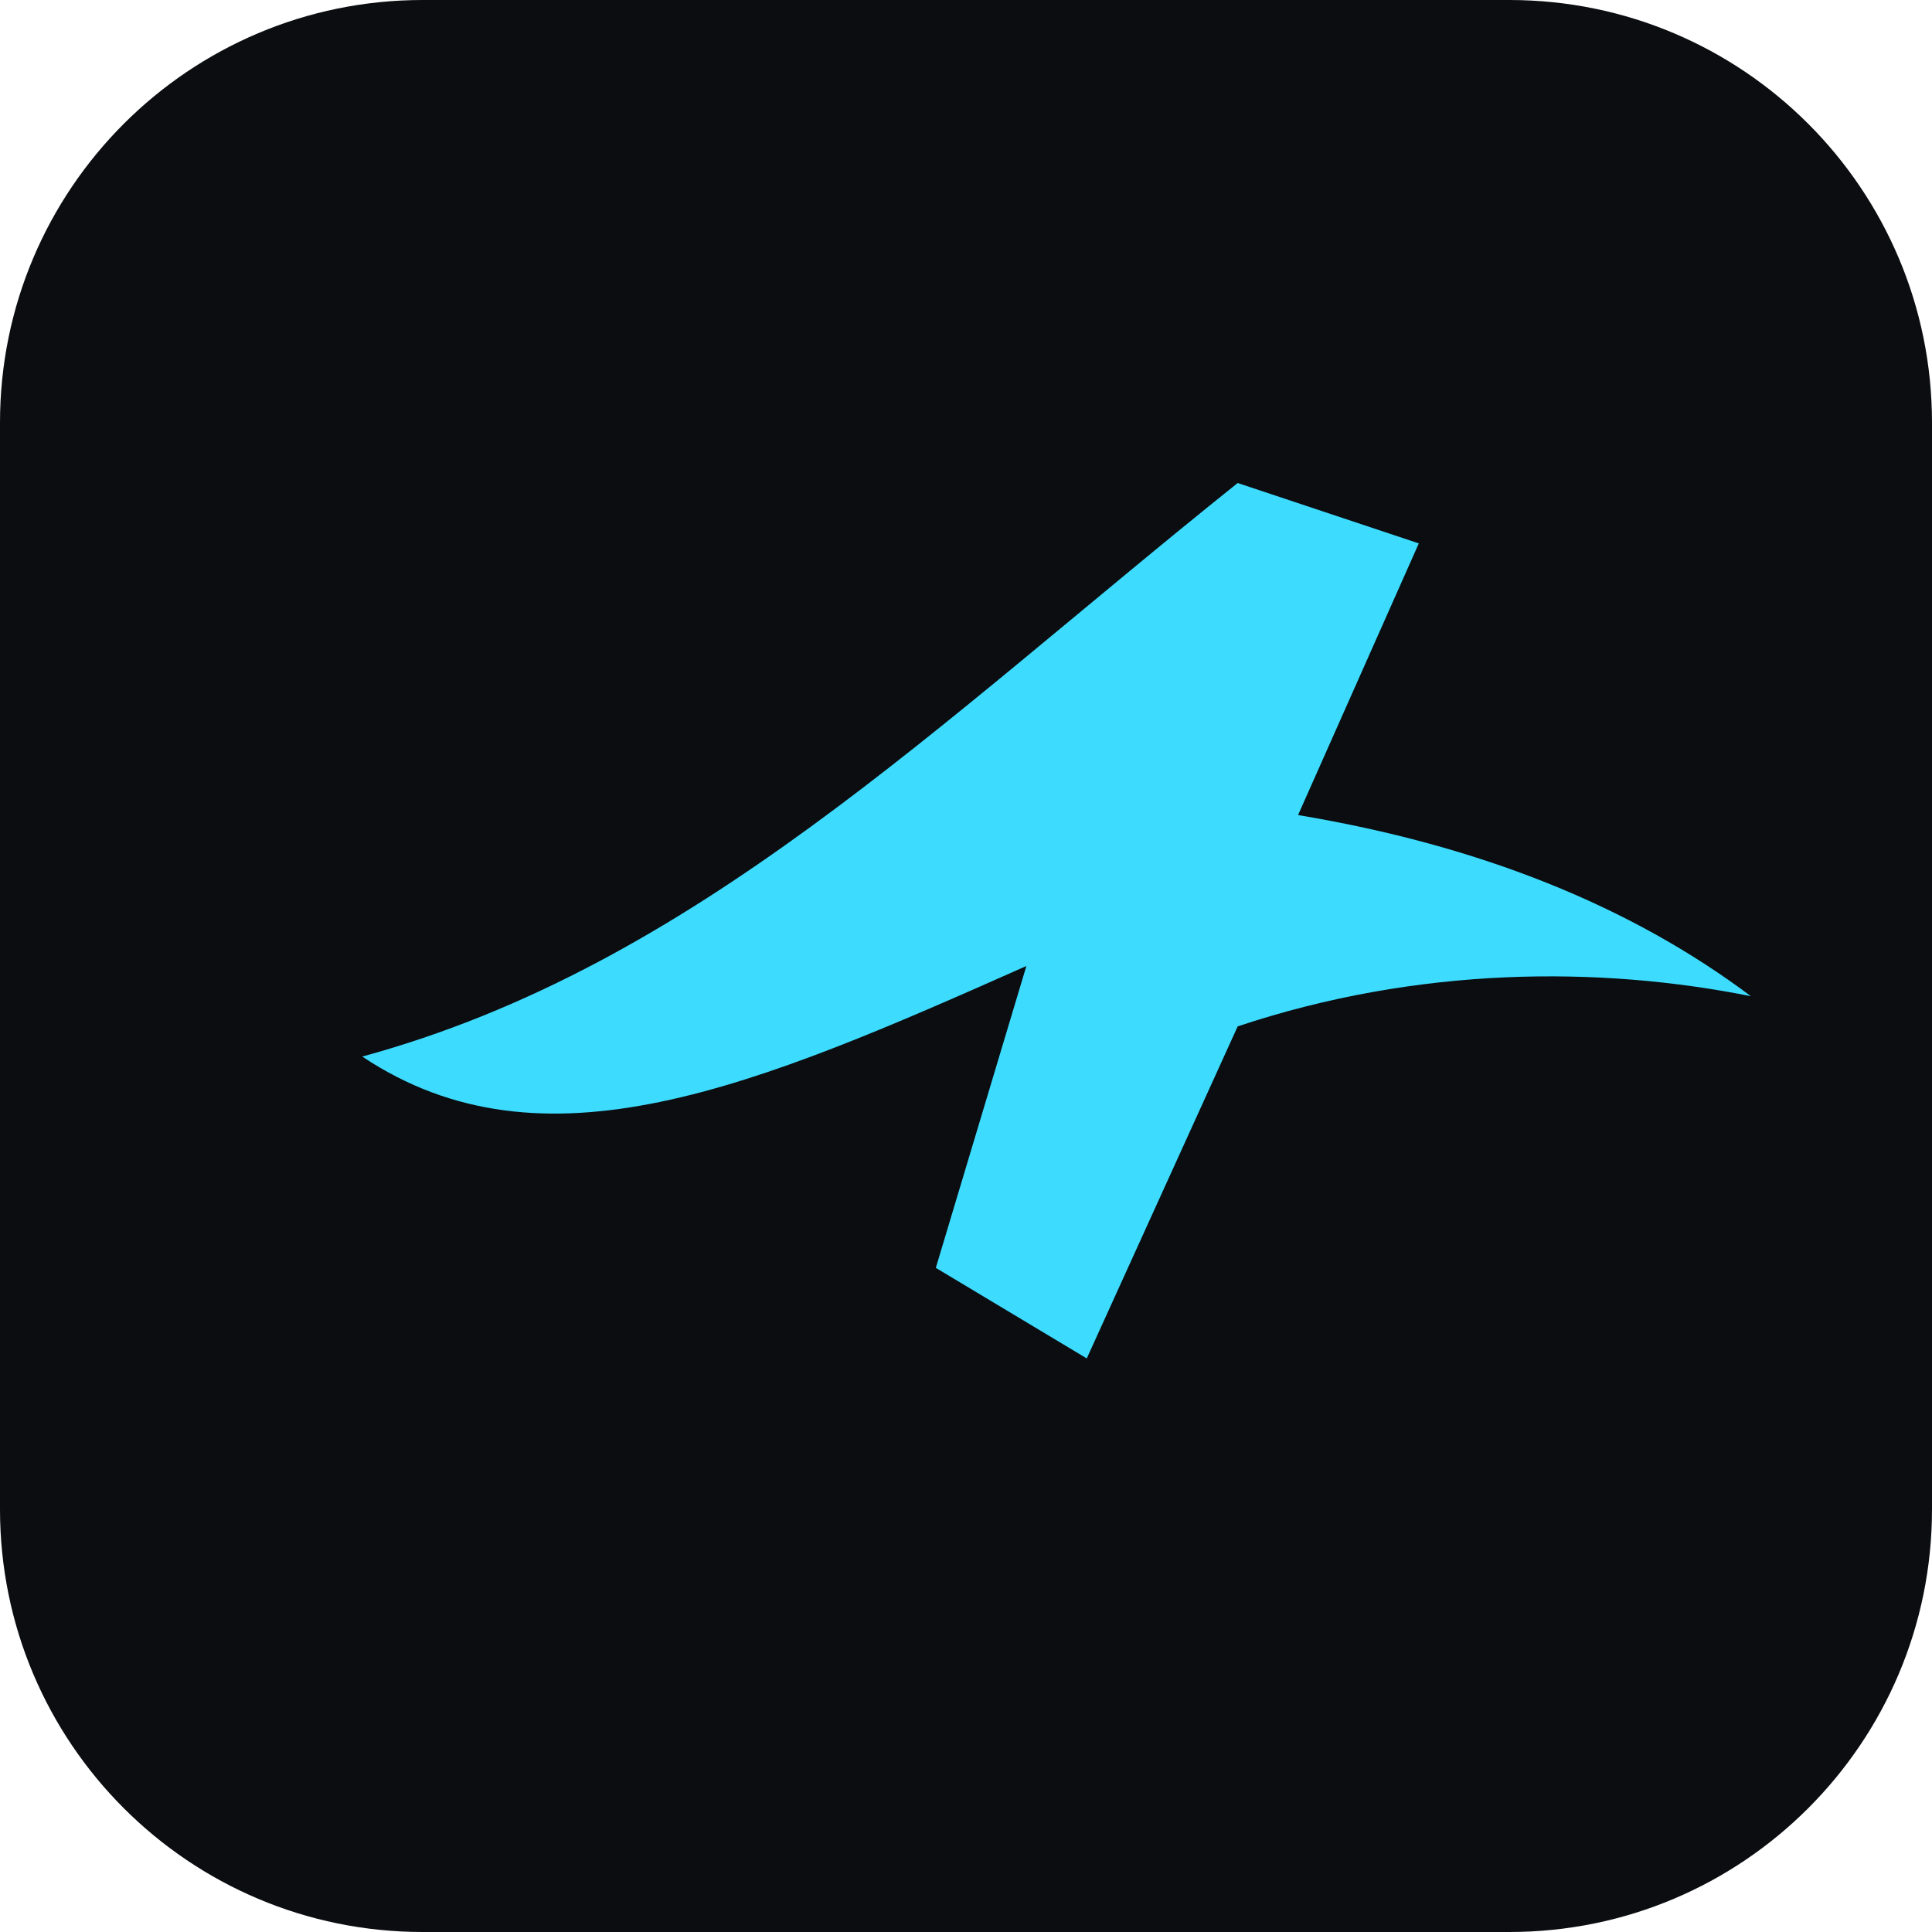
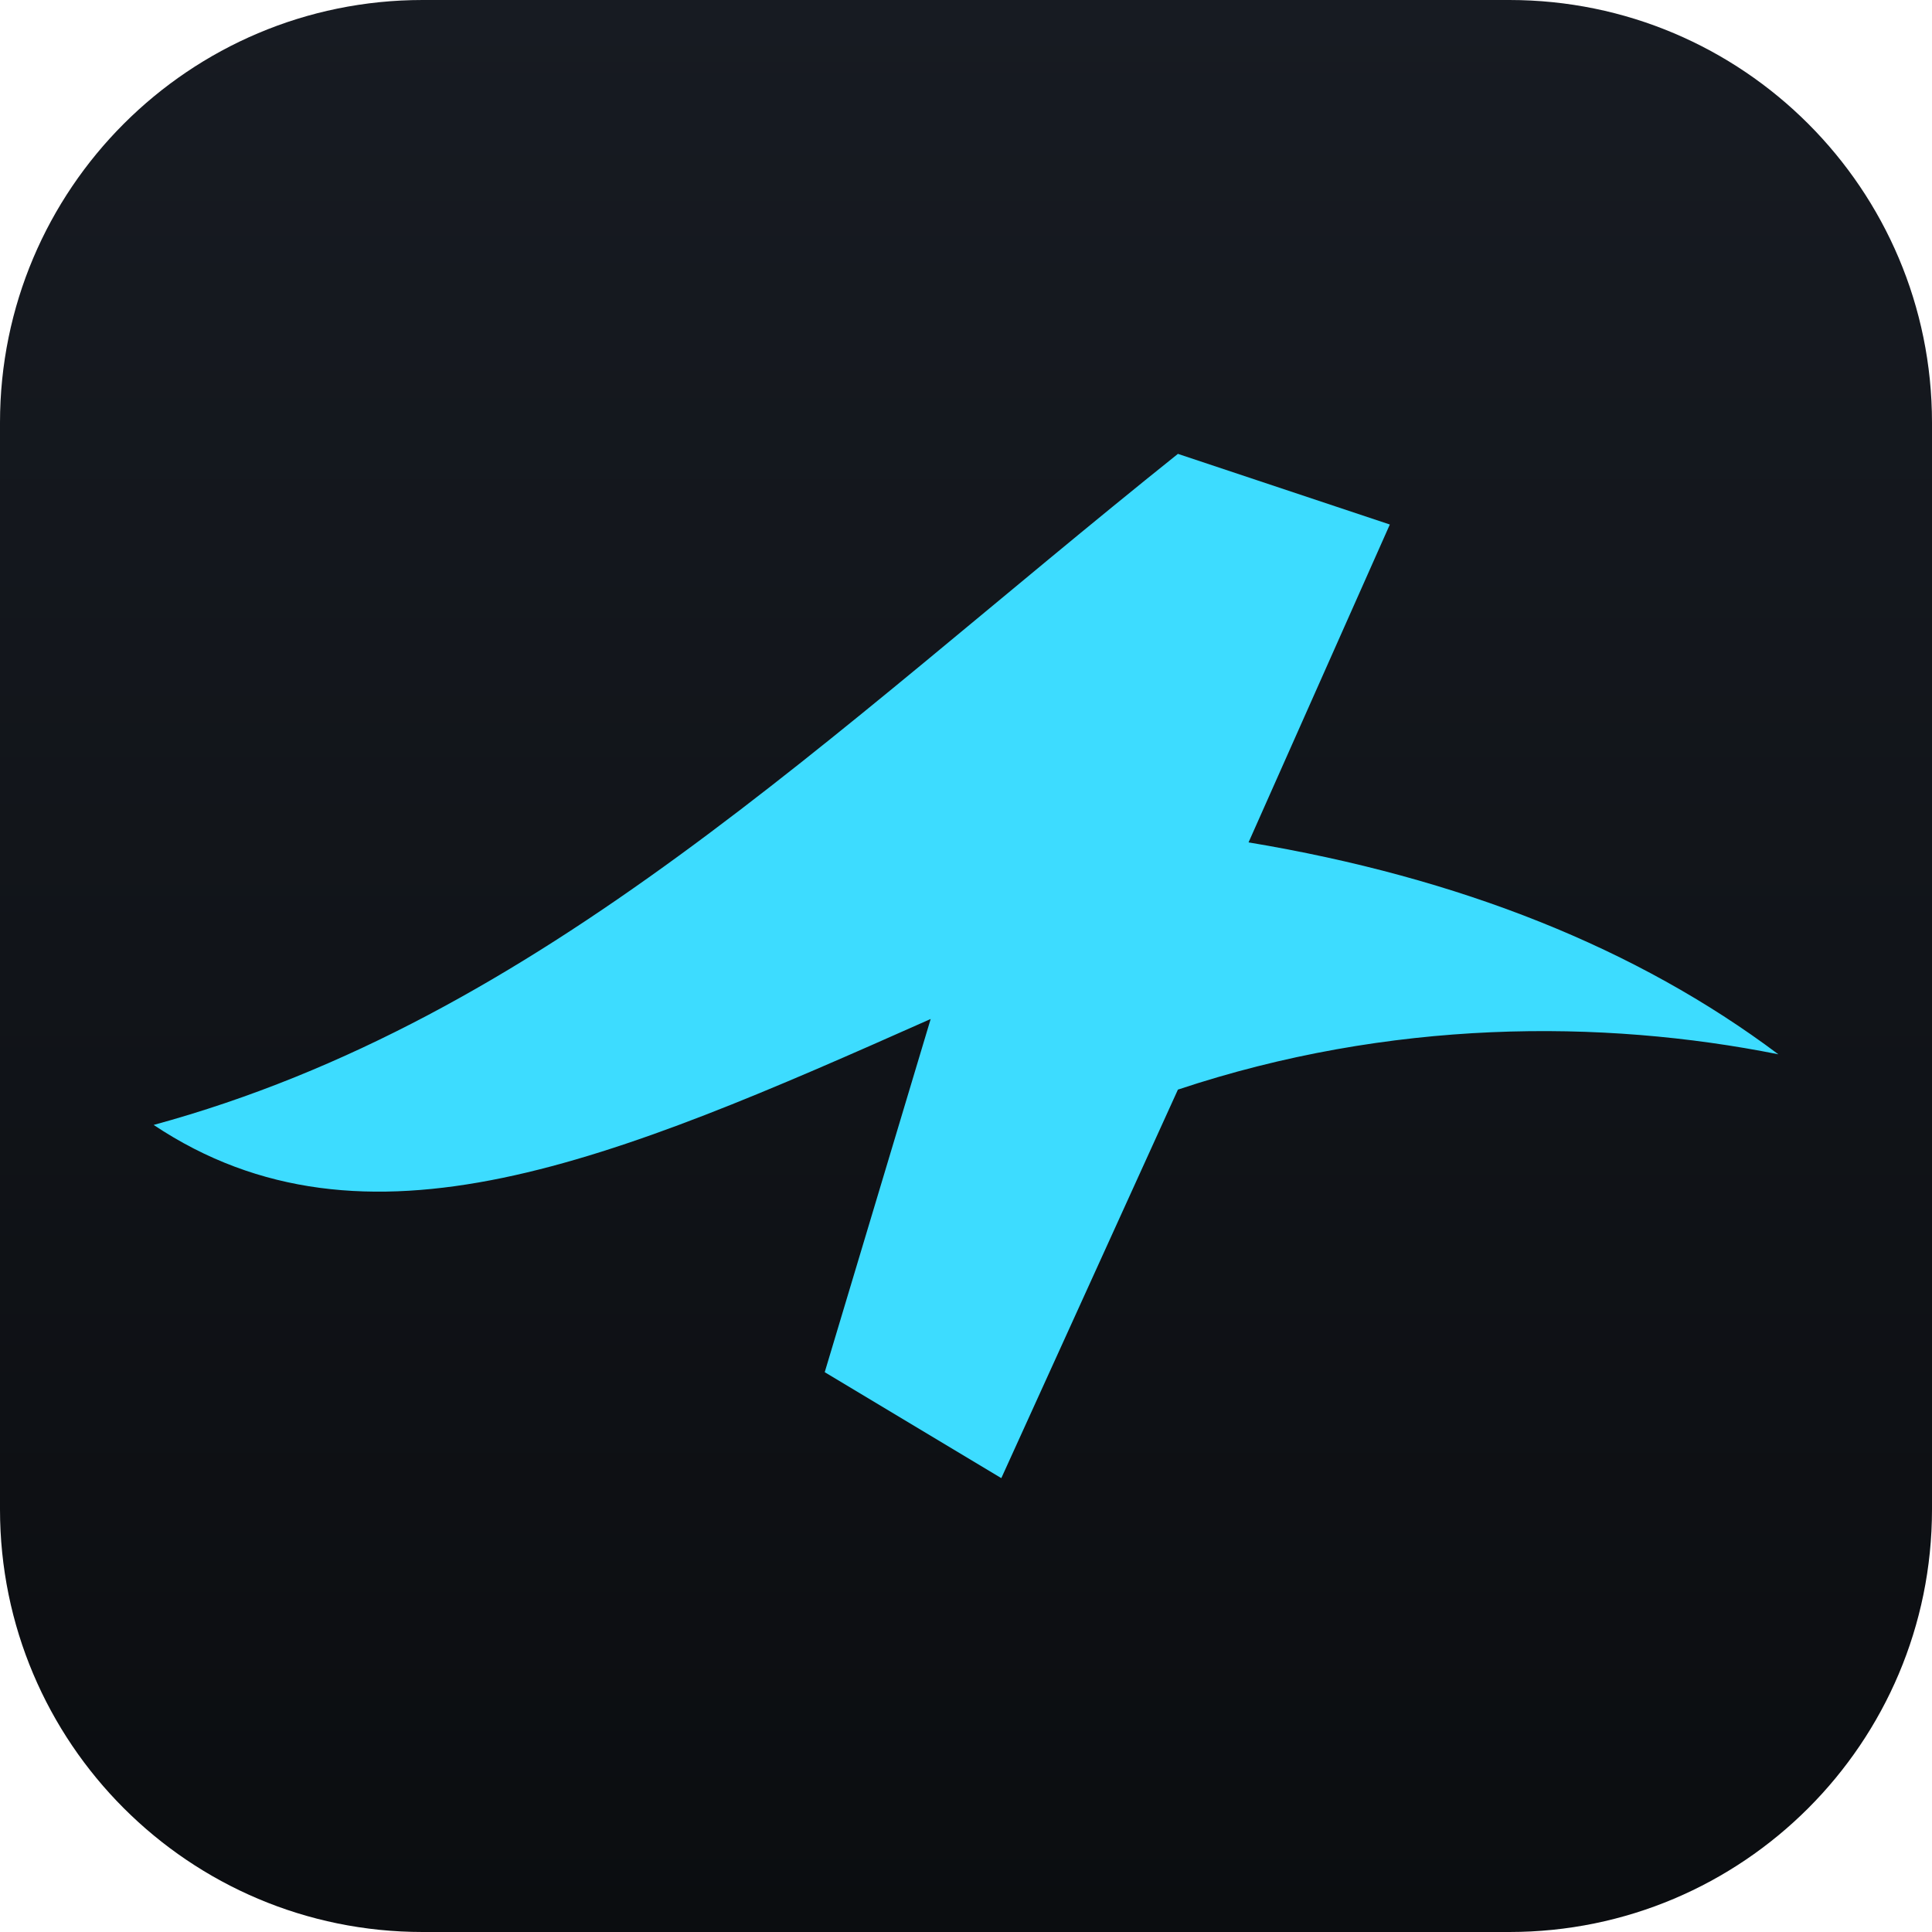
<svg xmlns="http://www.w3.org/2000/svg" viewBox="0 0 512 512">
-   <rect width="512" height="512" rx="112" fill="#0B0D10" />
-   <path d="M96 280c88-24 152-88 232-152l48 16-32 72c48 8 88 24 120 48-40-8-88-8-136 8l-40 88-40-24 24-80c-72 32-128 56-176 24z" fill="#3DDCFF" />
+   <defs>
+     <linearGradient id="bg" x1="0" y1="0" x2="0" y2="1">
+       <stop offset="0" stop-color="#171B22" />
+       <stop offset="1" stop-color="#0B0D10" />
+     </linearGradient>
+   </defs>
+   <rect width="512" height="512" rx="112" fill="url(#bg)" />
+   <path transform="translate(256 256) scale(1.17) translate(-280 -244)" d="M96 280c88-24 152-88 232-152l48 16-32 72c48 8 88 24 120 48-40-8-88-8-136 8l-40 88-40-24 24-80c-72 32-128 56-176 24z" fill="#3DDCFF" />
</svg>
